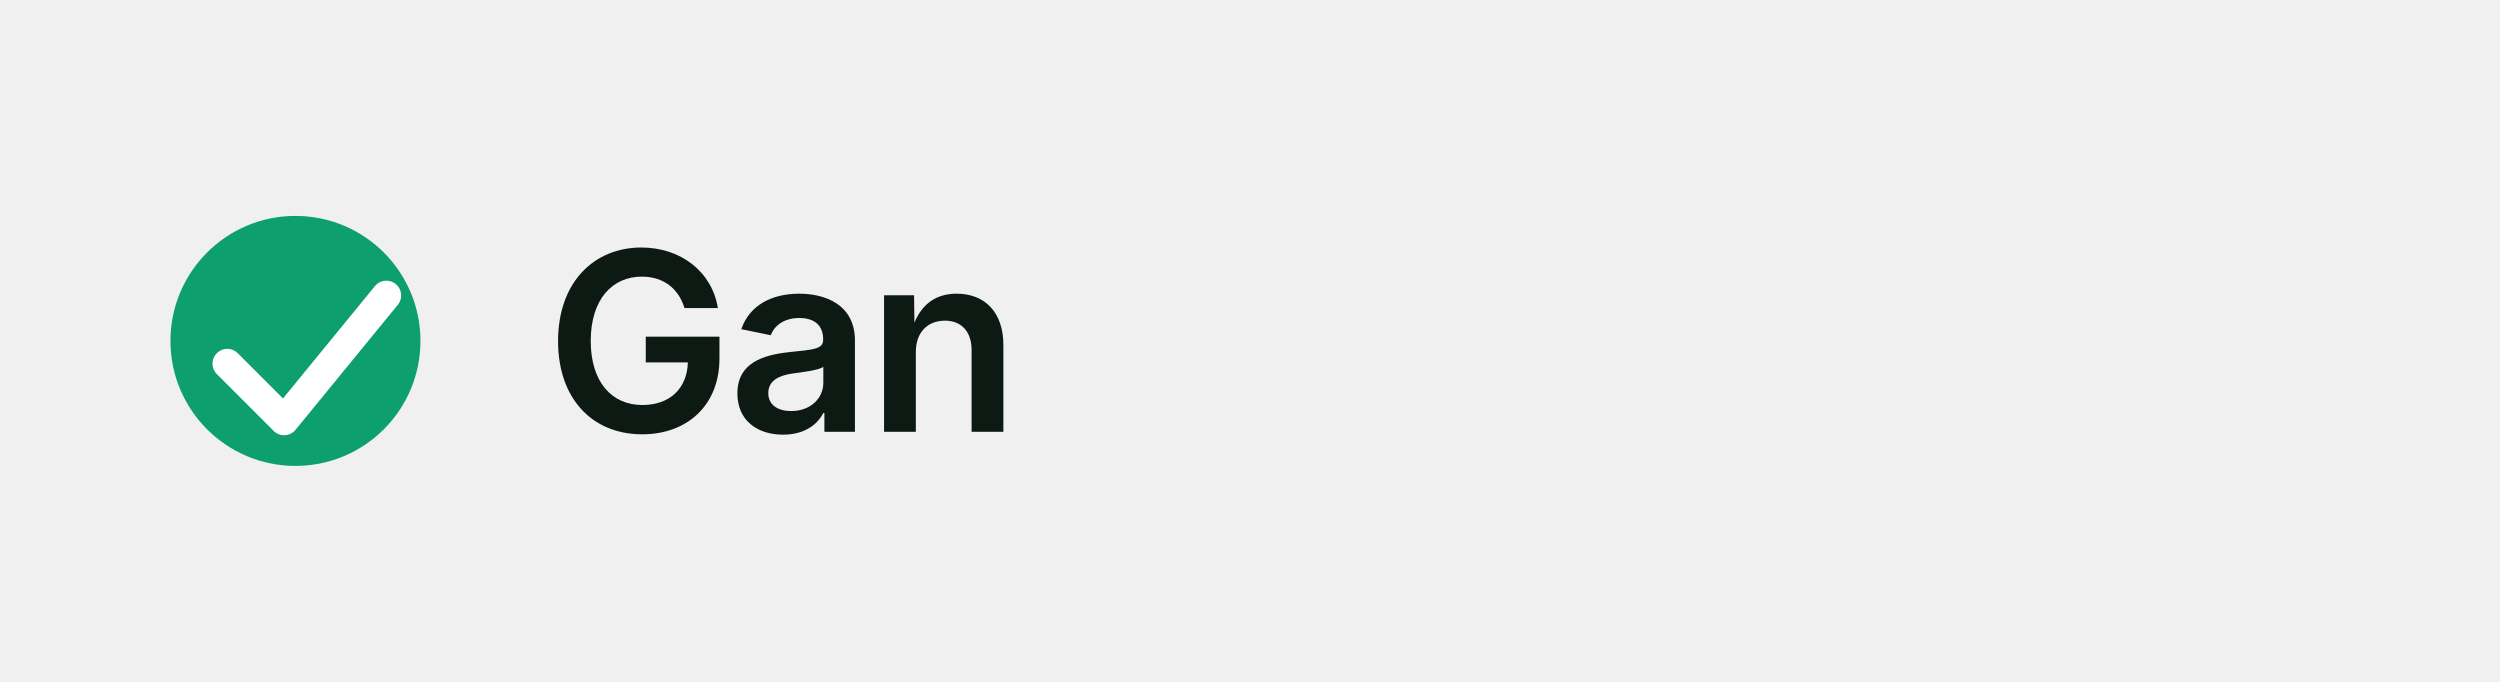
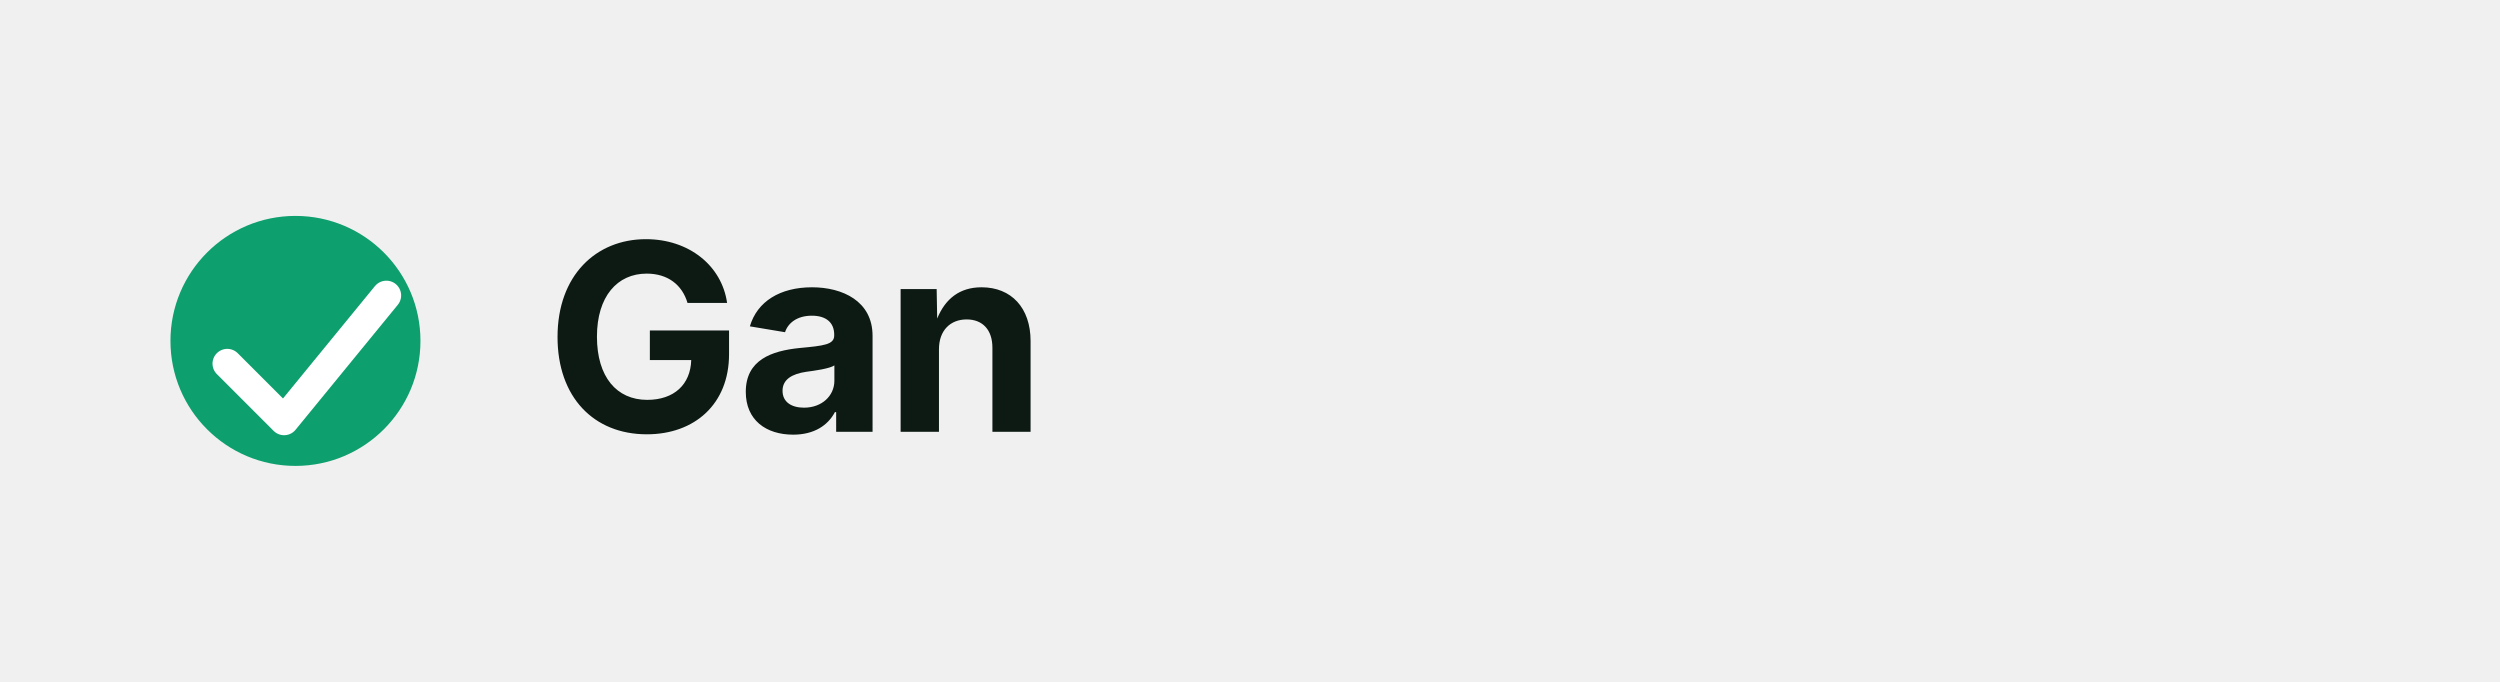
<svg xmlns="http://www.w3.org/2000/svg" viewBox="0 0 220 60" width="220" height="60" role="img" aria-label="Gan">
  <rect width="220" height="60" fill="none" />
  <circle cx="26" cy="30" r="11" fill="#0E9F6E" />
  <path d="M20 32 l5 5 9-11" fill="none" stroke="#fff" stroke-width="2.6" stroke-linecap="round" stroke-linejoin="round" />
-   <text x="48" y="38" font-family="Inter,Helvetica,Arial,sans-serif" font-size="22" font-weight="600" letter-spacing="-0.4" fill="#0D1A14">Gan</text>
+   <text x="48" y="38" font-family="Inter,Helvetica,Arial,sans-serif" font-size="23" font-weight="700" letter-spacing="-0.4" fill="#0D1A14">Gan</text>
</svg>
